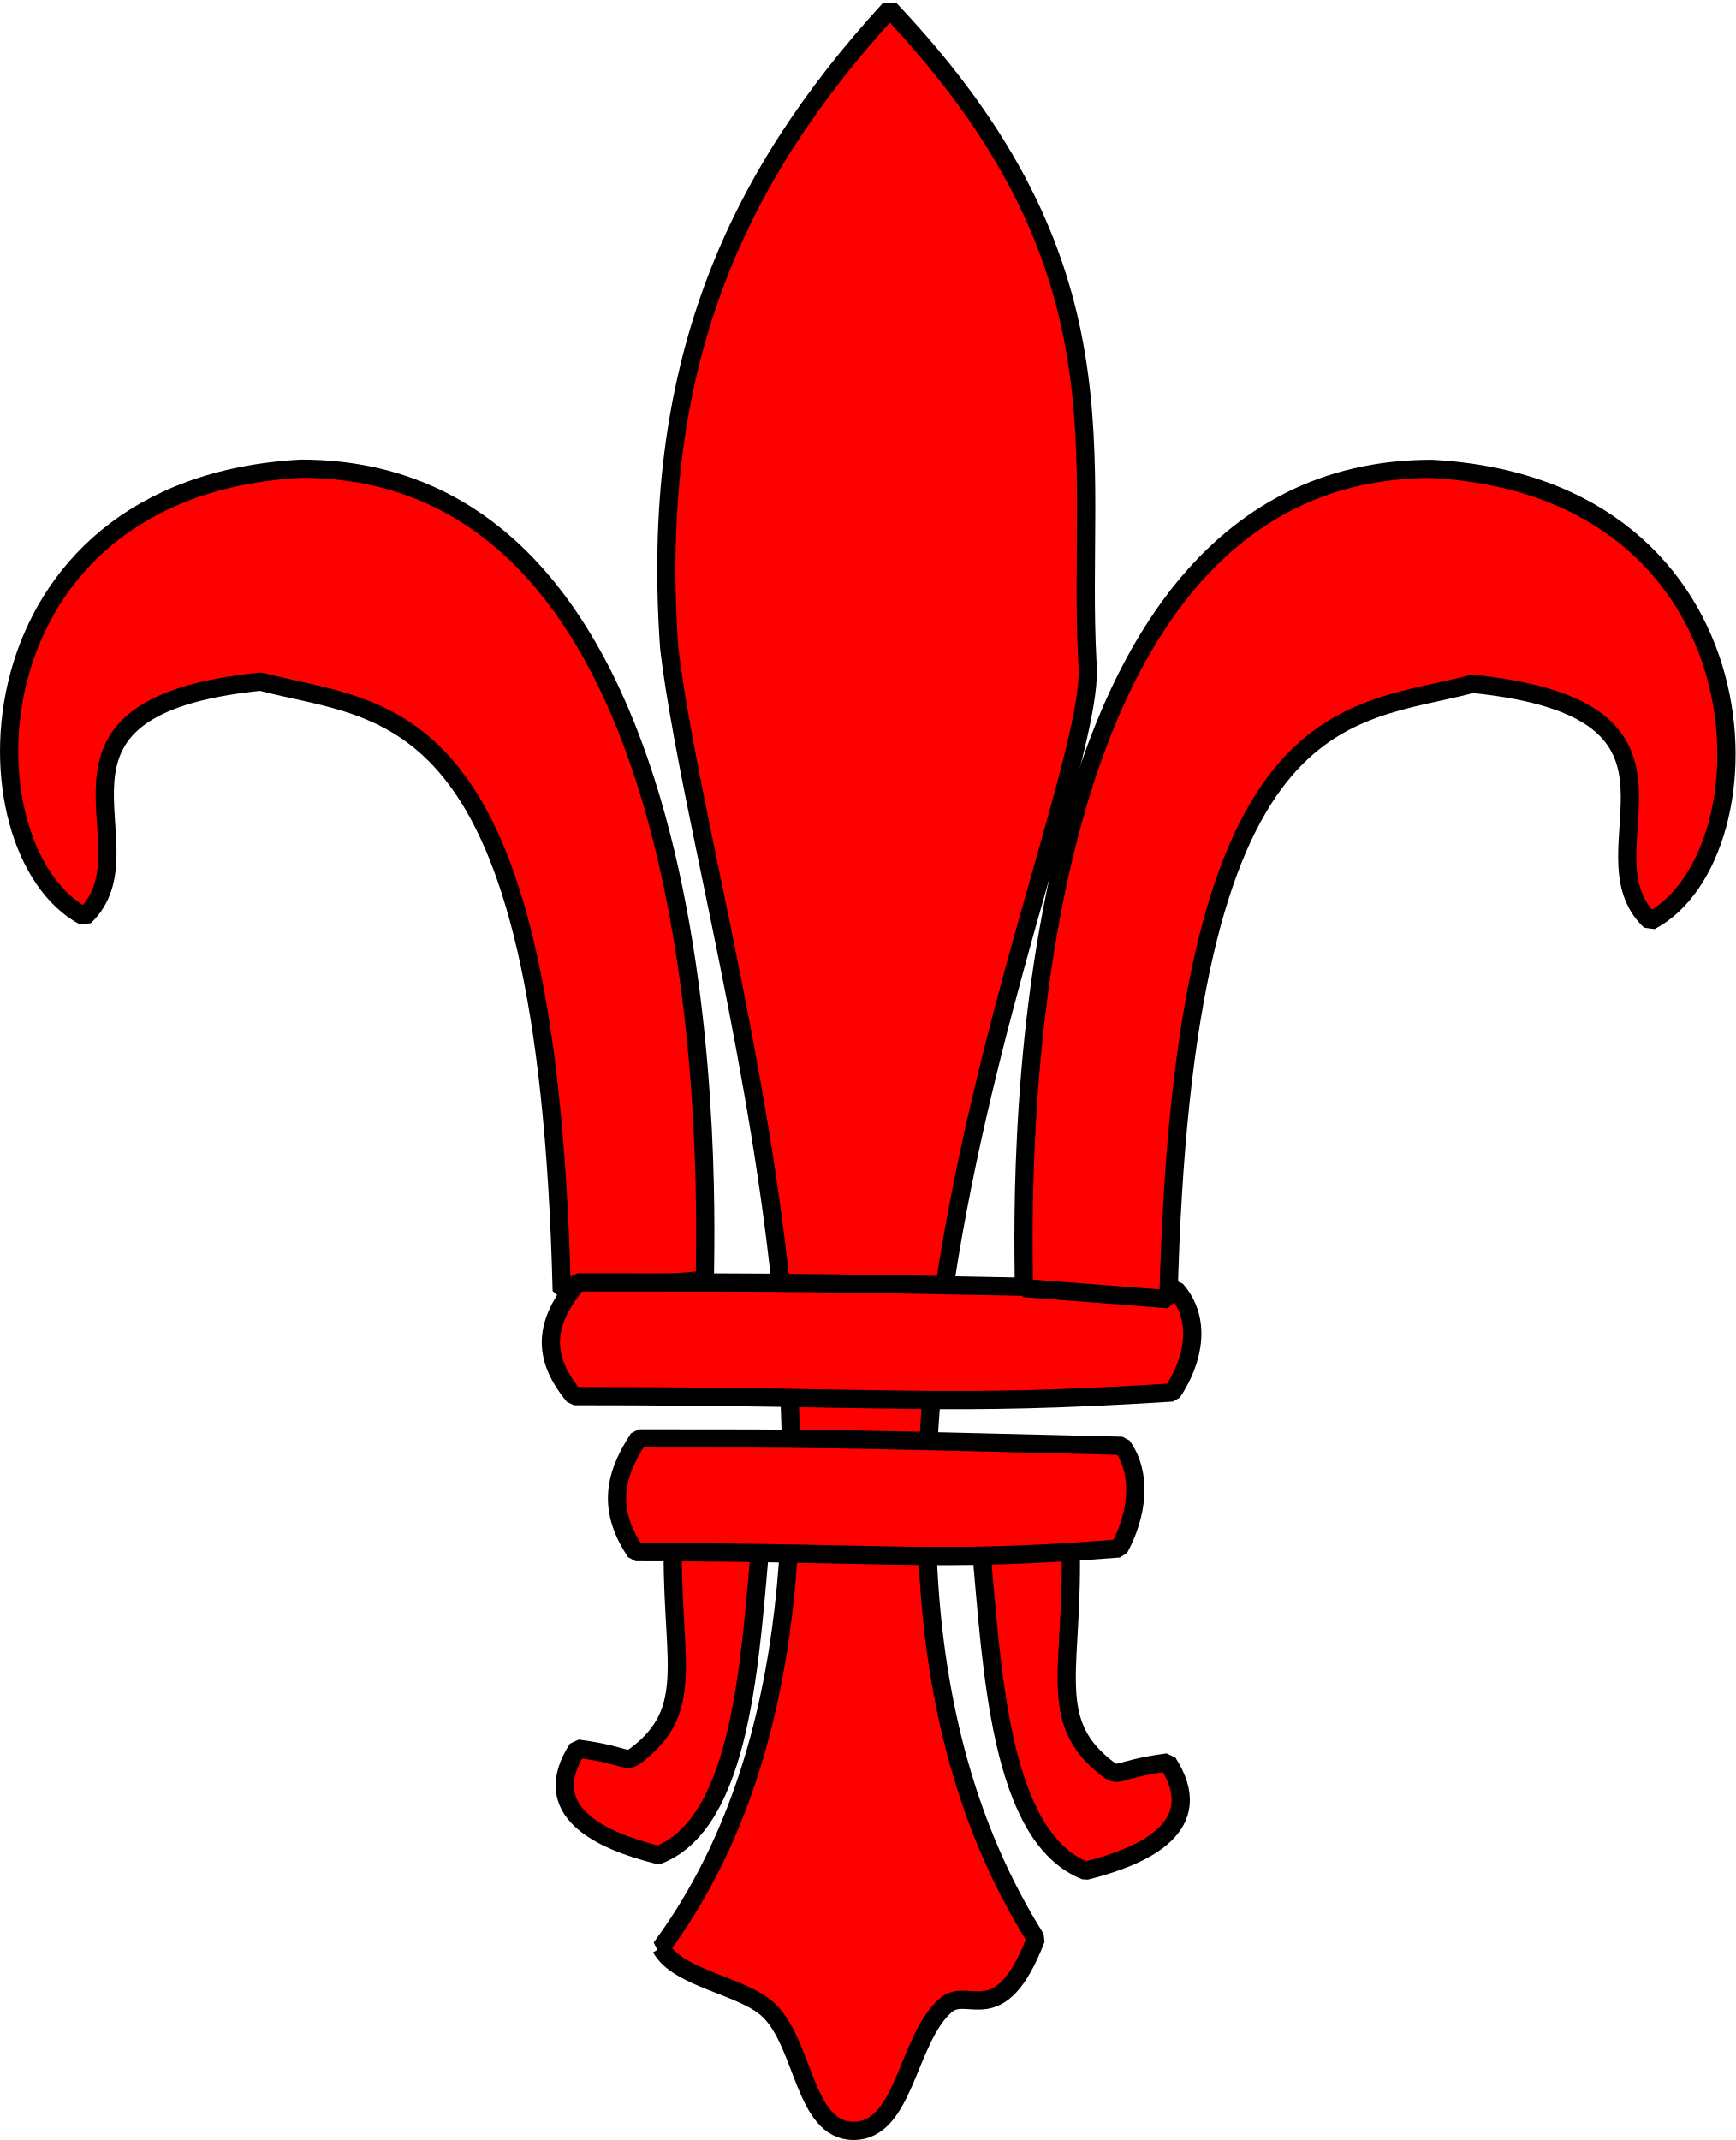
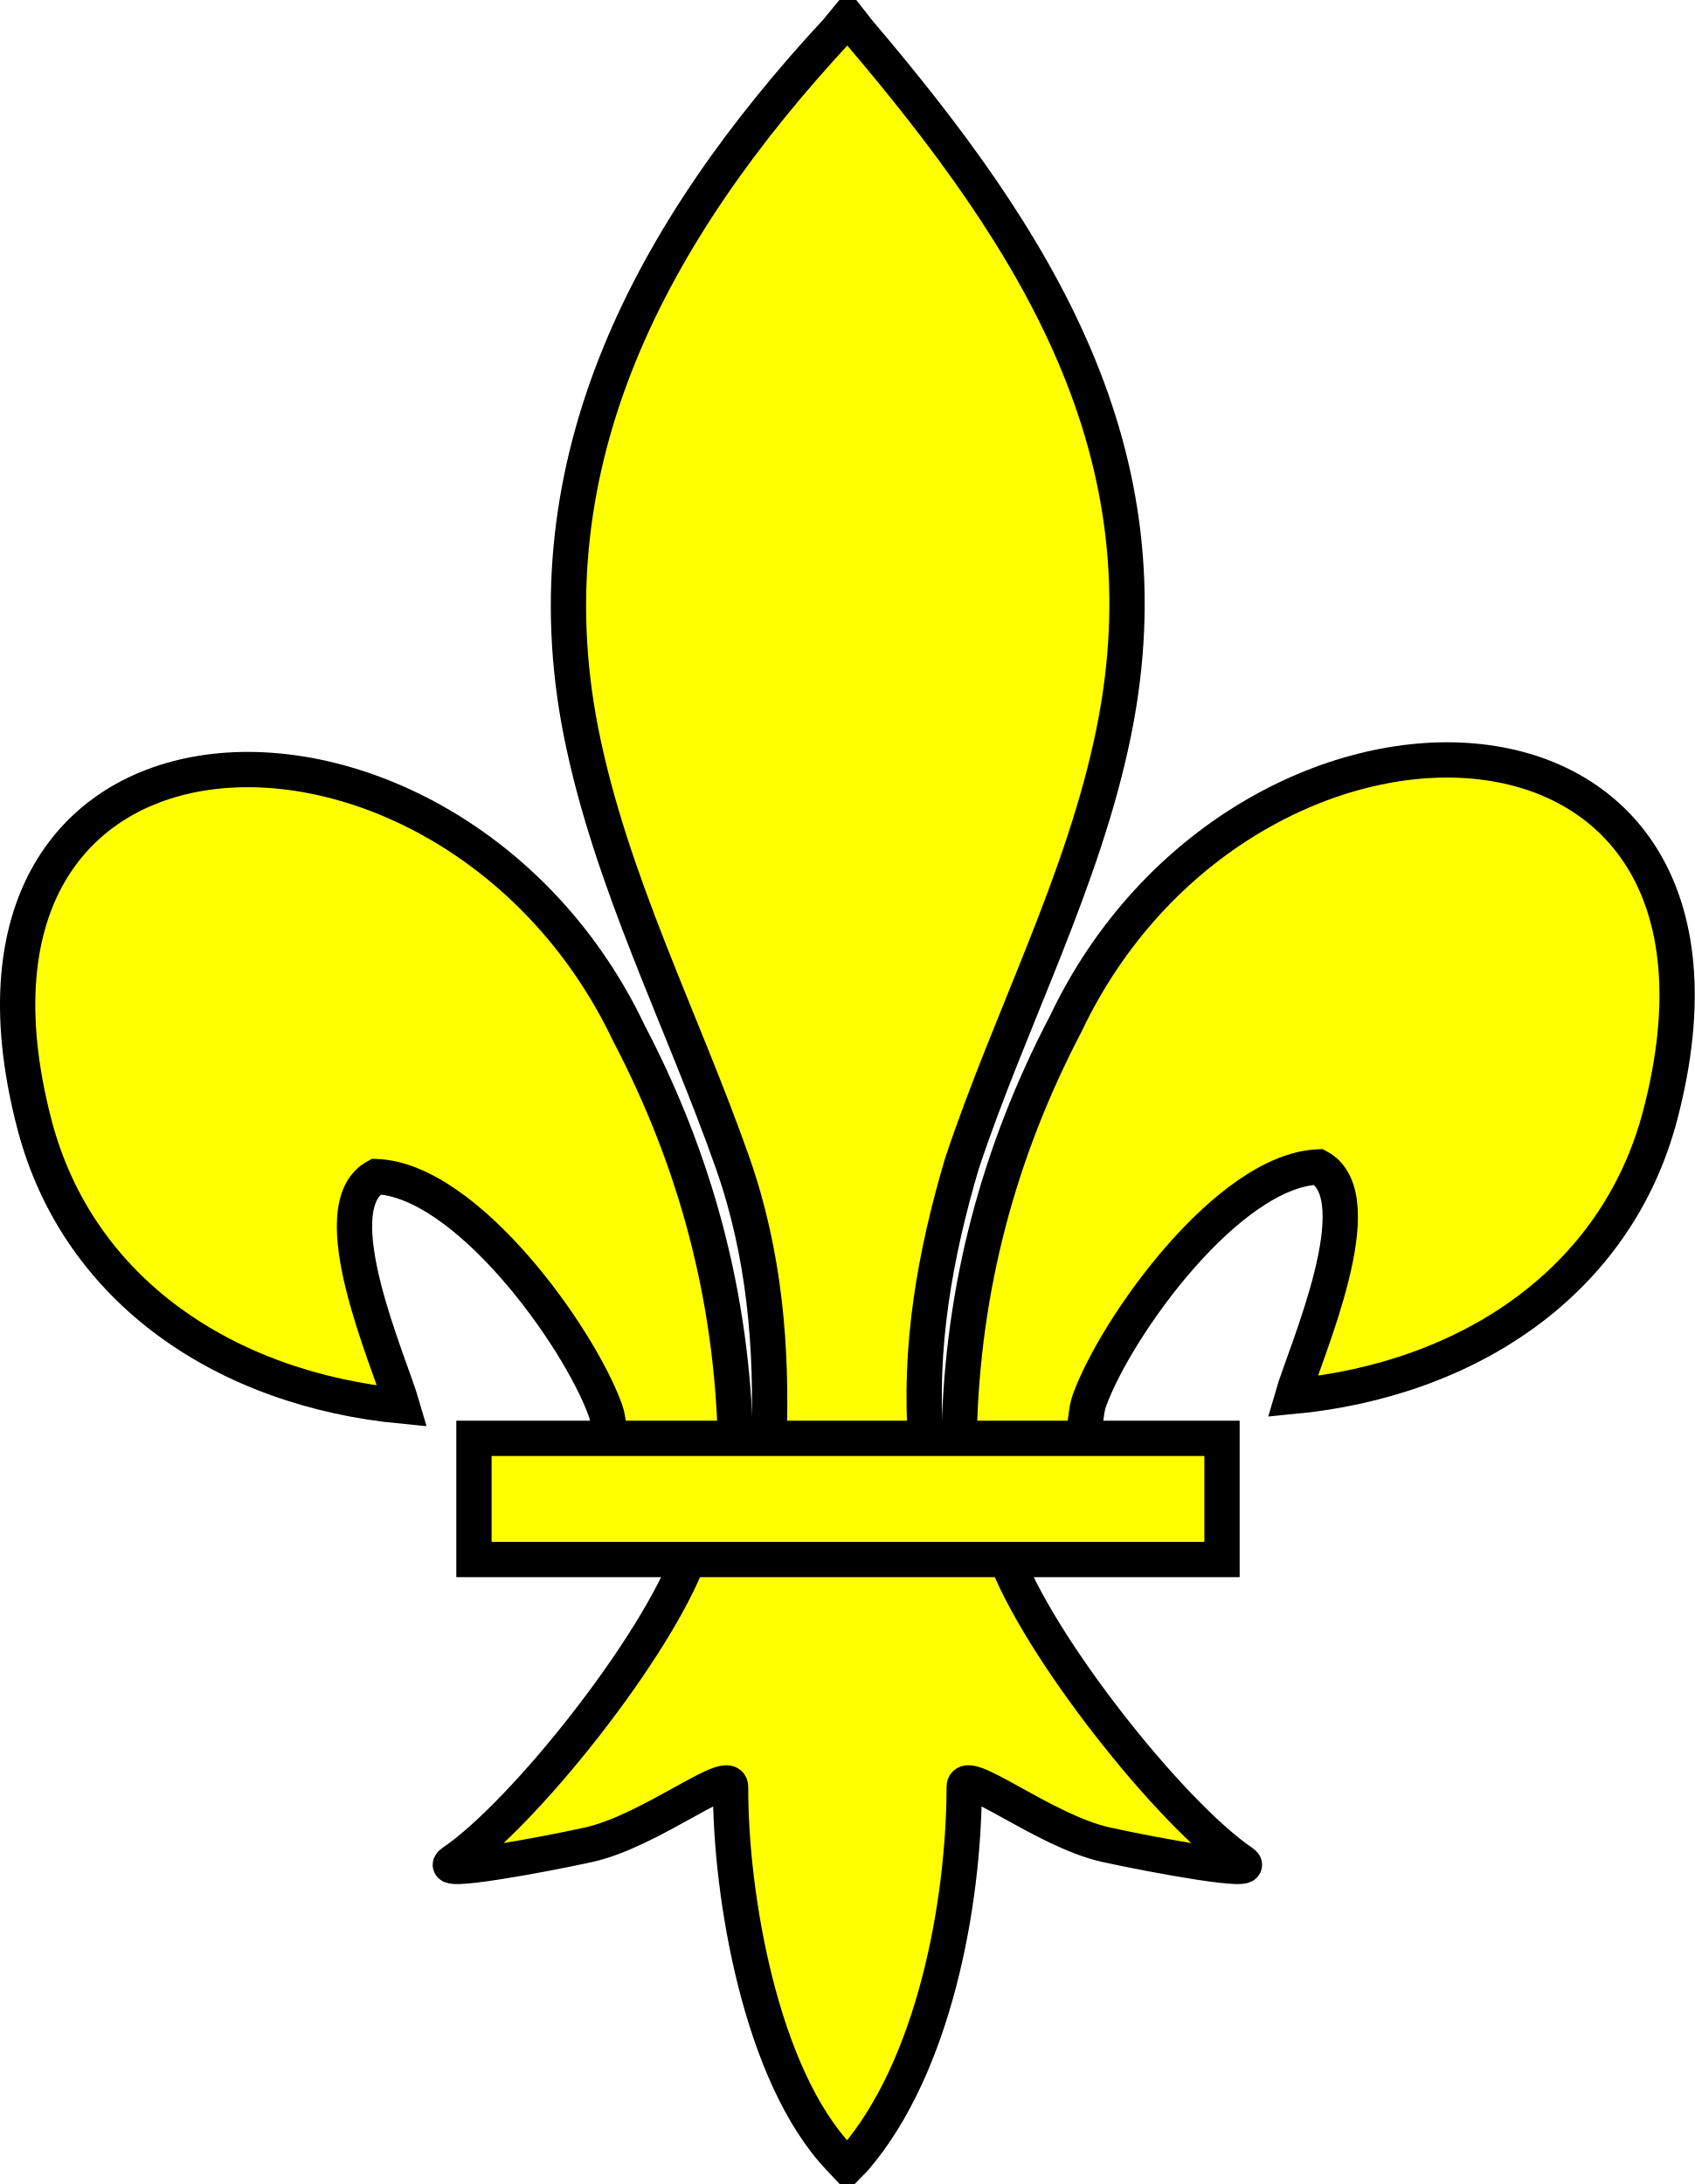
- <svg xmlns="http://www.w3.org/2000/svg" width="54.463" height="67.154" id="svg2" version="1.1">
-   <defs id="defs4">
-     <linearGradient gradientTransform="matrix(1.25,0,0,-1.25,-187.5936,506.9239)" id="linearGradient6711" spreadMethod="pad" gradientUnits="userSpaceOnUse" y2="372.059" x2="182.38" y1="391.648" x1="162.788">
-       <stop id="stop6713" offset="0" style="stop-opacity:1;stop-color:#ffffff" />
-       <stop id="stop6715" offset="1" style="stop-opacity:1;stop-color:#f2c40c" />
-     </linearGradient>
-     <linearGradient gradientTransform="matrix(1.25,0,0,-1.25,-187.5936,506.9239)" id="linearGradient6703" spreadMethod="pad" gradientUnits="userSpaceOnUse" y2="372.059" x2="182.38" y1="391.648" x1="162.788">
-       <stop id="stop6705" offset="0" style="stop-opacity:1;stop-color:#ffffff" />
-       <stop id="stop6707" offset="1" style="stop-opacity:1;stop-color:#f2c40c" />
-     </linearGradient>
-     <linearGradient gradientTransform="matrix(1.25,0,0,-1.25,-187.5936,506.9239)" id="linearGradient6695" spreadMethod="pad" gradientUnits="userSpaceOnUse" y2="372.059" x2="182.38" y1="391.648" x1="162.788">
-       <stop id="stop6697" offset="0" style="stop-opacity:1;stop-color:#ffffff" />
-       <stop id="stop6699" offset="1" style="stop-opacity:1;stop-color:#f2c40c" />
-     </linearGradient>
-     <linearGradient gradientTransform="matrix(1.25,0,0,-1.25,-187.5936,506.9239)" id="linearGradient6687" spreadMethod="pad" gradientUnits="userSpaceOnUse" y2="372.059" x2="182.38" y1="391.648" x1="162.788">
-       <stop id="stop6689" offset="0" style="stop-opacity:1;stop-color:#ffffff" />
-       <stop id="stop6691" offset="1" style="stop-opacity:1;stop-color:#f2c40c" />
-     </linearGradient>
-     <linearGradient gradientTransform="matrix(1.25,0,0,-1.25,-187.5936,506.9239)" id="linearGradient6679" spreadMethod="pad" gradientUnits="userSpaceOnUse" y2="372.059" x2="182.38" y1="391.648" x1="162.788">
-       <stop id="stop6681" offset="0" style="stop-opacity:1;stop-color:#ffffff" />
-       <stop id="stop6683" offset="1" style="stop-opacity:1;stop-color:#f2c40c" />
-     </linearGradient>
-     <linearGradient gradientTransform="matrix(1.25,0,0,-1.25,-187.5936,506.9239)" id="linearGradient6671" spreadMethod="pad" gradientUnits="userSpaceOnUse" y2="372.059" x2="182.38" y1="391.648" x1="162.788">
-       <stop id="stop6673" offset="0" style="stop-opacity:1;stop-color:#ffffff" />
-       <stop id="stop6675" offset="1" style="stop-opacity:1;stop-color:#f2c40c" />
-     </linearGradient>
-     <linearGradient gradientTransform="matrix(1.25,0,0,-1.25,-187.5936,506.9239)" id="linearGradient6663" spreadMethod="pad" gradientUnits="userSpaceOnUse" y2="372.059" x2="182.38" y1="391.648" x1="162.788">
-       <stop id="stop6665" offset="0" style="stop-opacity:1;stop-color:#ffffff" />
-       <stop id="stop6667" offset="1" style="stop-opacity:1;stop-color:#f2c40c" />
-     </linearGradient>
-     <linearGradient gradientTransform="matrix(1.25,0,0,-1.25,-187.5936,506.9239)" id="linearGradient6655" spreadMethod="pad" gradientUnits="userSpaceOnUse" y2="372.059" x2="182.38" y1="391.648" x1="162.788">
-       <stop id="stop6657" offset="0" style="stop-opacity:1;stop-color:#ffffff" />
-       <stop id="stop6659" offset="1" style="stop-opacity:1;stop-color:#f2c40c" />
-     </linearGradient>
-     <linearGradient id="linearGradient6647" spreadMethod="pad" gradientUnits="userSpaceOnUse" y2="372.059" x2="182.38" y1="391.648" x1="162.788">
-       <stop id="stop6649" offset="0" style="stop-opacity:1;stop-color:#ffffff" />
-       <stop id="stop6651" offset="1" style="stop-opacity:1;stop-color:#f2c40c" />
-     </linearGradient>
-   </defs>
-   <g id="layer1" transform="translate(-2.063028,0.2623086)" />
-   <g id="body" transform="translate(-2.063028,0.2623086)">
-     <path d="m 22.805,60.864 c 8.463,-11.465 1.327,-31.769 0.258,-40.795 -0.619,-8.781 2.006,-14.682 6.918,-20.045 7.673,8.102 5.854,14.032 6.205,20.5 0.429,4.279 -10.356,26.152 -1.615,40.054 -1.14,2.958 -2.132,1.461 -2.837,2.092 -1.221,1.084 -1.275,3.956 -2.904,3.935 -1.536,-0.022 -1.53,-2.712 -2.638,-3.781 -0.805,-0.779 -2.848,-0.983 -3.386,-1.96 z" style="fill:#ff0000;fill-opacity:1;fill-rule:evenodd;stroke:#000000;stroke-width:0.572;stroke-linecap:butt;stroke-linejoin:bevel;stroke-miterlimit:16;stroke-opacity:1;stroke-dasharray:none" id="path6653" />
-     <path d="m 34.213,46.515 c 0,0 0,0 0,0 z" style="fill:#ff0000;fill-opacity:1;fill-rule:evenodd;stroke:#000000;stroke-width:0.572;stroke-linecap:butt;stroke-linejoin:bevel;stroke-miterlimit:16;stroke-opacity:1;stroke-dasharray:none" id="path6661" />
-     <path d="m 24.798,39.059 c 0,0 0,0 0,0 z" style="fill:#ff0000;fill-opacity:1;fill-rule:evenodd;stroke:#000000;stroke-width:0.572;stroke-linecap:butt;stroke-linejoin:bevel;stroke-miterlimit:16;stroke-opacity:1;stroke-dasharray:none" id="path6669" />
-     <path d="m 19.69,40.248 c -0.461,-18.777 -5.53,-18.085 -9.446,-19.121 -7.949,0.805 -3.226,5.183 -5.529,7.374 -3.917,-2.074 -3.802,-13.48 6.795,-14.055 13.591,0 12.671,23.615 12.671,25.459 l -4.491,0.344 z" style="fill:#ff0000;fill-opacity:1;fill-rule:evenodd;stroke:#000000;stroke-width:0.572;stroke-linecap:butt;stroke-linejoin:bevel;stroke-miterlimit:16;stroke-opacity:1;stroke-dasharray:none" id="path6677" />
-     <path d="m 20.188,39.979 c -1.038,1.265 -1.153,2.304 -0.115,3.57 10.139,0 11.519,0.346 18.777,-0.114 0.691,-1.039 0.921,-2.304 0.115,-3.226 -11.75,-0.23 -11.275,-0.23 -18.777,-0.23 z" style="fill:#ff0000;fill-opacity:1;fill-rule:evenodd;stroke:#000000;stroke-width:0.572;stroke-linecap:butt;stroke-linejoin:bevel;stroke-miterlimit:16;stroke-opacity:1;stroke-dasharray:none" id="path6685" />
-     <path d="m 38.729,40.506 c 0.466,-18.961 5.584,-18.264 9.541,-19.309 8.025,0.814 3.255,5.234 5.581,7.445 3.954,-2.091 3.84,-13.61 -6.861,-14.191 -13.729,0 -12.796,23.845 -12.796,25.706 l 4.535,0.349 z" style="fill:#ff0000;fill-opacity:1;fill-rule:evenodd;stroke:#000000;stroke-width:0.572;stroke-linecap:butt;stroke-linejoin:bevel;stroke-miterlimit:16;stroke-opacity:1;stroke-dasharray:none" id="path6693" />
-     <path d="m 23.184,47.813 c -0.115,3.801 0.771,5.445 -1.038,6.912 -0.51,0.41 -0.23,0.113 -1.959,-0.116 -1.265,1.958 0.691,2.88 2.535,3.34 2.649,-1.036 2.879,-6.22 3.226,-10.023 l -2.765,-0.114 z" style="fill:#ff0000;fill-opacity:1;fill-rule:evenodd;stroke:#000000;stroke-width:0.572;stroke-linecap:butt;stroke-linejoin:bevel;stroke-miterlimit:16;stroke-opacity:1;stroke-dasharray:none" id="path6701" />
-     <path d="m 35.656,48.123 c 0.117,3.874 -0.785,5.545 1.055,7.037 0.517,0.42 0.234,0.117 1.994,-0.117 1.289,1.995 -0.703,2.933 -2.578,3.401 -2.7,-1.058 -2.933,-6.332 -3.284,-10.204 l 2.812,-0.117 z" style="fill:#ff0000;fill-opacity:1;fill-rule:evenodd;stroke:#000000;stroke-width:0.572;stroke-linecap:butt;stroke-linejoin:bevel;stroke-miterlimit:16;stroke-opacity:1;stroke-dasharray:none" id="path6709" />
-     <path d="m 22.101,44.875 c -0.835,1.265 -0.929,2.303 -0.094,3.569 8.196,0 9.311,0.345 15.176,-0.116 0.559,-1.035 0.744,-2.303 0.094,-3.22 -9.496,-0.233 -9.111,-0.233 -15.176,-0.233 z" style="fill:#ff0000;fill-opacity:1;fill-rule:evenodd;stroke:#000000;stroke-width:0.572;stroke-linecap:butt;stroke-linejoin:bevel;stroke-miterlimit:16;stroke-opacity:1;stroke-dasharray:none" id="path6717" />
-   </g>
+ <svg xmlns="http://www.w3.org/2000/svg" version="1.0" width="720.192" height="928.212" id="svg2">
+   <defs id="defs4" />
+   <path d="M 407.615,609.199 C 409.04,547.243 424.366,489.66 452.905,435.091 C 527.619,277.905 755.825,281.659 705.52,473.902 C 686.983,544.741 624.011,586.376 549.201,593.517 C 554.601,574.852 584.301,508.865 560.325,495.955 C 521.987,497.404 474.381,563.661 462.933,595.256 C 461.28,599.792 461.742,605.034 459.897,609.496" style="fill:#ffff00;fill-opacity:1;fill-rule:evenodd;stroke:#000000;stroke-width:15;stroke-linecap:butt;stroke-linejoin:miter;stroke-miterlimit:4;stroke-dasharray:none;stroke-opacity:1;display:inline" id="path1876" />
+   <path d="M 312.577,613.295 C 311.152,551.339 295.826,493.756 267.287,439.187 C 192.573,282.001 -35.633,285.755 14.672,477.998 C 33.209,548.837 96.181,590.472 170.991,597.613 C 165.591,578.948 135.89,512.961 159.866,500.051 C 198.204,501.5 245.811,567.757 257.259,599.352 C 258.912,603.888 258.45,609.13 260.295,613.592" style="fill:#ffff00;fill-opacity:1;fill-rule:evenodd;stroke:#000000;stroke-width:15;stroke-linecap:butt;stroke-linejoin:miter;stroke-miterlimit:4;stroke-dasharray:none;stroke-opacity:1" id="path1902" />
+   <path d="M 355.68,13.043 C 276.965,97.893 224.115,196.005 246.898,311.075 C 259.468,374.558 289.94,433.354 311.43,494.512 C 324.866,532.882 328.302,572.964 326.711,613.293 L 393.492,613.293 C 390.296,572.667 397.299,533.295 408.773,494.512 C 429.248,432.974 460.399,374.606 473.305,311.075 C 497.433,192.295 440.798,102.715 364.867,13.418 L 360.227,7.5 L 355.68,13.043 z " style="fill:#ffff00;fill-opacity:1;fill-rule:nonzero;stroke:#000000;stroke-width:15;stroke-linecap:butt;stroke-linejoin:miter;stroke-miterlimit:4;stroke-dasharray:none;stroke-opacity:1" id="path3734" />
+   <path d="M 293.398,660.325 C 279.437,699.455 222.51,771.117 192.273,791.543 C 184.431,796.841 229.76,788.492 250.055,784.043 C 276.674,778.209 311.272,749.846 310.461,759.856 C 310.385,805.694 323.272,882.18 356.867,917.325 L 360.049,920.712 L 363.336,917.325 C 396.914,878.154 409.574,809.283 409.742,759.856 C 408.931,749.846 443.529,778.209 470.148,784.043 C 490.443,788.492 535.772,796.841 527.93,791.543 C 497.693,771.117 440.798,699.455 426.836,660.325 L 293.398,660.325 z " style="fill:#ffff00;fill-opacity:1;fill-rule:evenodd;stroke:#000000;stroke-width:15;stroke-linecap:butt;stroke-linejoin:miter;stroke-miterlimit:4;stroke-dasharray:none;stroke-opacity:1" id="path6395" />
+   <rect width="317.888" height="51.503" x="201.406" y="611.303" style="fill:#ffff00;fill-opacity:1;stroke:#000000;stroke-width:15;stroke-miterlimit:4;stroke-dasharray:none;stroke-opacity:1" id="rect4623" />
</svg>
